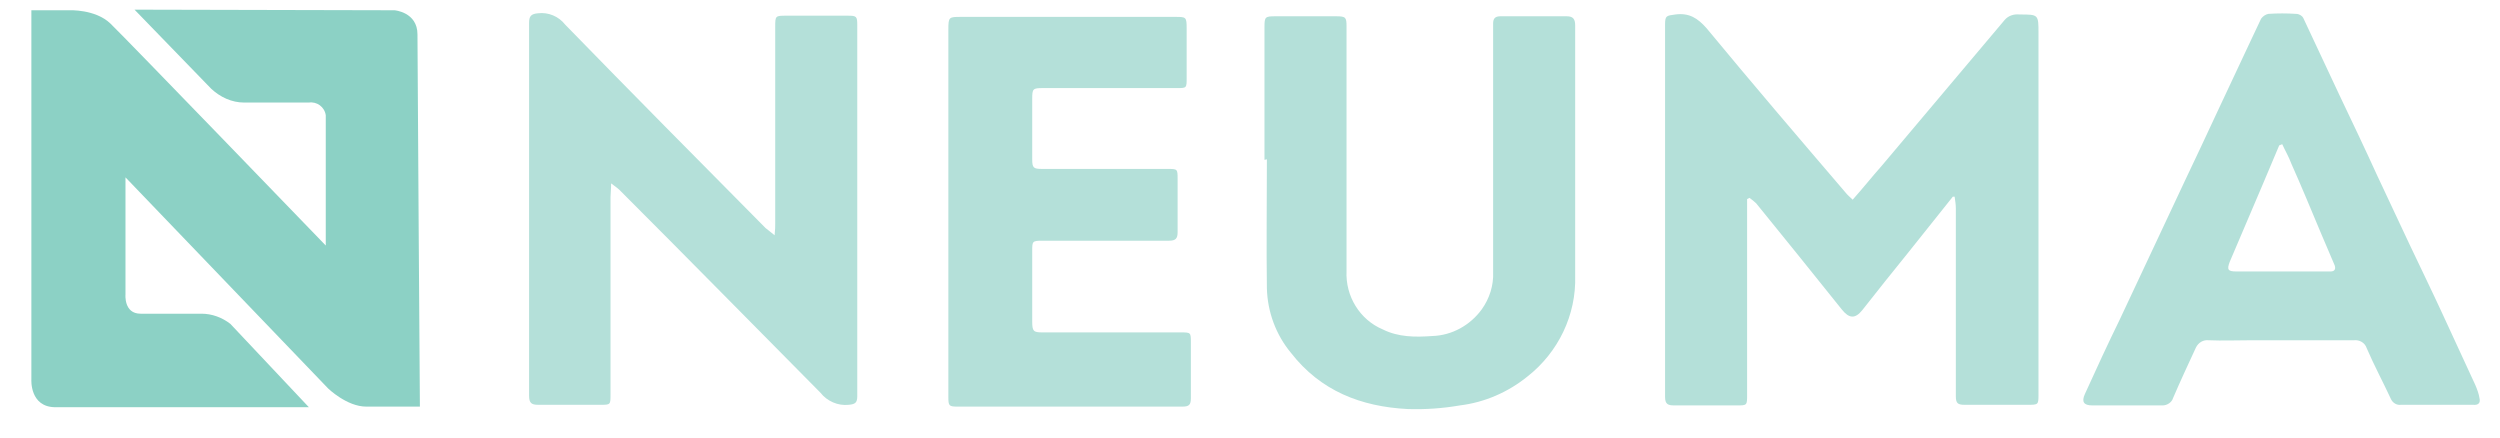
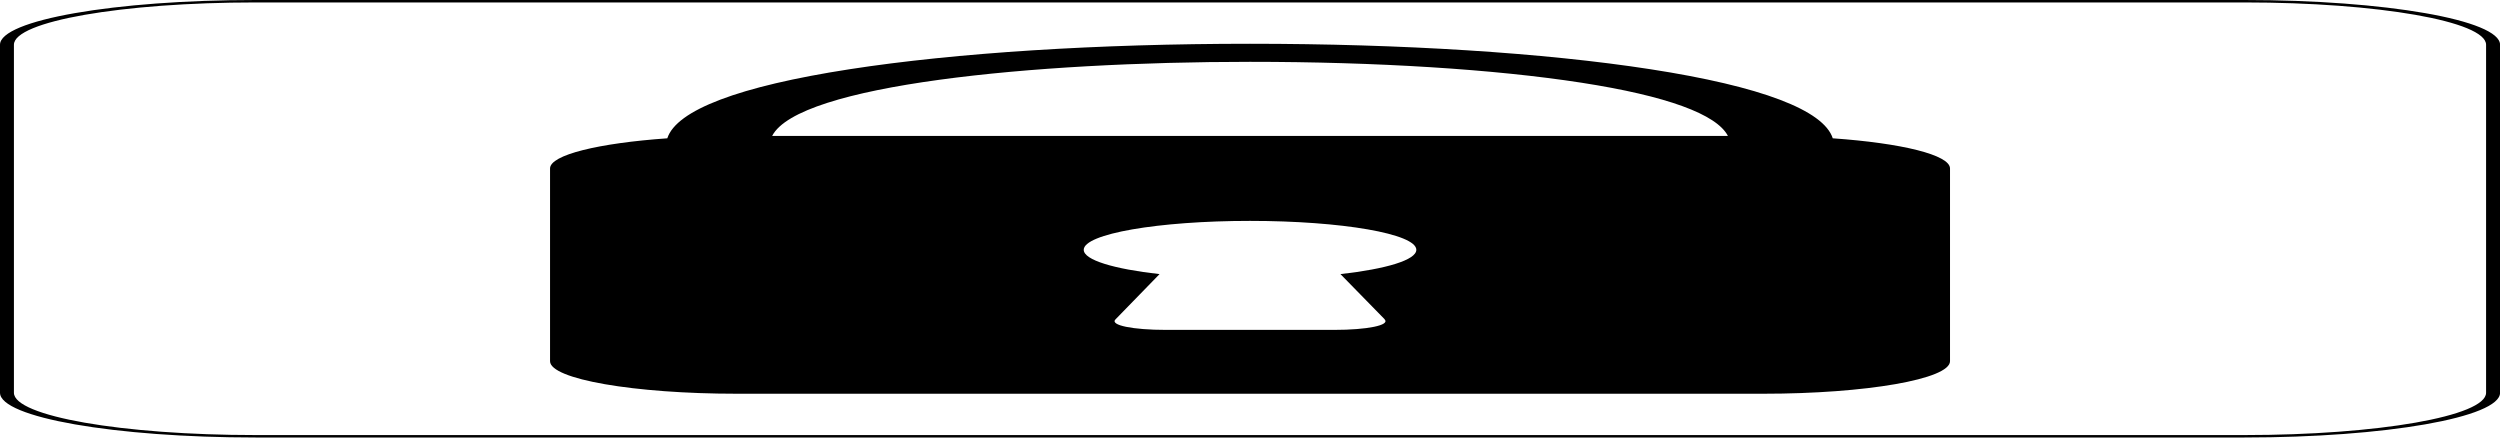
- <svg xmlns="http://www.w3.org/2000/svg" width="160" height="28" viewBox="0 0 160 28" fill="none">
-   <path d="M25.251 0.657L8.61 0.618L13.514 5.676C14.093 6.216 14.826 6.564 15.637 6.564H19.768C20.27 6.487 20.772 6.834 20.849 7.375C20.849 7.452 20.849 7.529 20.849 7.606V15.714C20.849 15.714 8.031 2.433 7.066 1.506C6.1 0.579 4.44 0.657 4.44 0.657H2.008V24.286C2.008 24.286 1.892 26.062 3.552 26.062H19.768L14.749 20.734C14.209 20.309 13.552 20.077 12.896 20.077H8.996C7.915 20.077 8.031 18.842 8.031 18.842V11.351L21.004 24.865C21.004 24.865 22.201 26.023 23.436 26.023H26.873C26.873 26.023 26.718 3.63 26.718 2.201C26.718 0.772 25.251 0.657 25.251 0.657Z" fill="#8CD1C5" />
-   <path d="M124.981 12.587L122.085 16.216C121.12 17.413 120.154 18.61 119.189 19.846C118.726 20.425 118.34 20.386 117.876 19.807C116.062 17.529 114.209 15.251 112.394 13.011C112.278 12.896 112.124 12.78 111.969 12.664L111.815 12.741V25.251C111.815 25.946 111.815 25.946 111.158 25.946C109.807 25.946 108.494 25.946 107.143 25.946C106.757 25.946 106.564 25.869 106.564 25.405C106.564 17.49 106.564 9.537 106.564 1.583C106.564 1.004 106.641 1.004 107.22 0.927C108.108 0.811 108.649 1.158 109.228 1.815C112.162 5.367 115.135 8.842 118.108 12.316C118.224 12.471 118.378 12.587 118.571 12.78C119.228 12.046 119.807 11.313 120.425 10.618C123.05 7.49 125.676 4.401 128.301 1.274C128.533 1.004 128.88 0.888 129.266 0.927C130.463 0.927 130.463 0.927 130.463 2.123V25.212C130.463 25.907 130.463 25.907 129.768 25.907C128.417 25.907 127.066 25.907 125.714 25.907C125.29 25.907 125.174 25.791 125.174 25.367C125.174 21.351 125.174 17.336 125.174 13.359C125.174 13.089 125.135 12.857 125.097 12.587H124.981Z" fill="#B4E0D9" />
-   <path d="M39.112 11.737C39.112 12.123 39.073 12.394 39.073 12.625V25.251C39.073 25.907 39.073 25.907 38.417 25.907C37.104 25.907 35.791 25.907 34.44 25.907C34.015 25.907 33.861 25.791 33.861 25.328C33.861 17.375 33.861 9.421 33.861 1.467C33.861 1.042 33.977 0.888 34.44 0.849C35.096 0.772 35.753 1.042 36.178 1.583C40.425 5.946 44.71 10.27 48.996 14.595C49.189 14.749 49.382 14.903 49.575 15.058C49.614 14.71 49.614 14.479 49.614 14.286C49.614 10.116 49.614 5.946 49.614 1.737C49.614 1.004 49.614 1.004 50.347 1.004H54.247C54.826 1.004 54.865 1.042 54.865 1.622C54.865 9.537 54.865 17.452 54.865 25.367C54.865 25.791 54.71 25.869 54.324 25.907C53.629 25.985 52.934 25.676 52.51 25.135C48.263 20.849 43.977 16.486 39.653 12.162C39.498 12.008 39.305 11.892 39.112 11.737Z" fill="#B4E0D9" />
-   <path d="M80.927 10.232V1.737C80.927 1.081 80.965 1.042 81.622 1.042H85.521C86.139 1.042 86.178 1.12 86.178 1.699C86.178 6.911 86.178 12.124 86.178 17.336C86.1 18.957 87.027 20.463 88.494 21.081C89.498 21.583 90.579 21.583 91.66 21.506C92.934 21.467 94.093 20.811 94.826 19.807C95.328 19.112 95.598 18.263 95.56 17.413C95.56 12.278 95.56 7.104 95.56 1.969C95.56 1.815 95.56 1.66 95.56 1.506C95.56 1.197 95.676 1.042 96.023 1.042C97.413 1.042 98.842 1.042 100.27 1.042C100.656 1.042 100.811 1.197 100.811 1.622C100.811 6.95 100.811 12.317 100.811 17.645C100.888 20.154 99.73 22.548 97.761 24.093C96.525 25.096 95.019 25.753 93.436 25.946C92.317 26.139 91.197 26.216 90.077 26.178C87.104 26.023 84.517 25.019 82.626 22.587C81.66 21.429 81.12 19.961 81.081 18.456C81.043 15.714 81.081 12.973 81.081 10.193L80.927 10.232Z" fill="#B4E0D9" />
-   <path d="M155.907 25.907C155.174 25.907 154.402 25.907 153.668 25.907C153.398 25.946 153.127 25.791 153.012 25.521C152.51 24.44 151.93 23.359 151.467 22.278C151.351 21.93 151.004 21.737 150.656 21.776C148.456 21.776 146.293 21.776 144.093 21.776C143.166 21.776 142.239 21.815 141.351 21.776C141.004 21.737 140.695 21.93 140.541 22.239C140.039 23.32 139.537 24.401 139.073 25.483C138.996 25.753 138.687 25.946 138.417 25.946C136.911 25.946 135.405 25.946 133.9 25.946C133.359 25.946 133.205 25.714 133.436 25.212C134.17 23.591 134.903 22.008 135.676 20.425C136.371 18.957 137.066 17.452 137.761 15.985C138.456 14.517 139.151 13.011 139.846 11.544C140.541 10.077 141.274 8.533 141.969 7.027L144.054 2.587C144.286 2.123 144.479 1.66 144.71 1.197C144.826 1.042 144.981 0.927 145.174 0.888C145.753 0.849 146.371 0.849 146.95 0.888C147.143 0.888 147.336 1.004 147.413 1.158C148.185 2.78 148.958 4.479 149.73 6.1C150.502 7.722 151.351 9.498 152.124 11.197C152.819 12.664 153.513 14.17 154.208 15.637C154.903 17.104 155.637 18.61 156.332 20.116C157.027 21.622 157.722 23.127 158.417 24.633C158.533 24.903 158.649 25.212 158.687 25.483C158.764 25.791 158.61 25.946 158.263 25.907C157.49 25.907 156.68 25.907 155.907 25.907ZM146.062 9.228L145.869 9.305C145.521 10.116 145.174 10.965 144.826 11.776C144.131 13.436 143.398 15.097 142.703 16.757C142.51 17.259 142.587 17.374 143.127 17.374H148.958H149.151C149.421 17.374 149.498 17.22 149.421 16.988C149.112 16.293 148.842 15.598 148.533 14.903C147.915 13.436 147.297 11.93 146.641 10.463C146.486 10.039 146.255 9.652 146.062 9.228Z" fill="#B4E0D9" />
-   <path d="M60.695 13.514V1.892C60.695 1.081 60.733 1.081 61.506 1.081H75.212C75.907 1.081 75.946 1.081 75.946 1.815V4.981C75.946 5.637 75.946 5.637 75.328 5.637H66.757C66.1 5.637 66.062 5.676 66.062 6.332C66.062 7.606 66.062 8.919 66.062 10.193C66.062 10.734 66.139 10.811 66.679 10.811H74.71C75.367 10.811 75.367 10.811 75.367 11.467C75.367 12.587 75.367 13.745 75.367 14.865C75.367 15.251 75.251 15.405 74.826 15.405C72.123 15.405 69.421 15.405 66.718 15.405C66.062 15.405 66.062 15.444 66.062 16.062C66.062 17.568 66.062 19.073 66.062 20.579C66.062 21.197 66.139 21.274 66.718 21.274H75.56C76.216 21.274 76.216 21.274 76.216 21.93C76.216 23.127 76.216 24.286 76.216 25.483C76.216 25.907 76.1 26.023 75.675 26.023C70.888 26.023 66.1 26.023 61.313 26.023C60.733 26.023 60.695 25.985 60.695 25.405C60.695 21.39 60.695 17.452 60.695 13.514Z" fill="#B4E0D9" />
+ <svg xmlns="http://www.w3.org/2000/svg" width="160pt" height="28pt" viewBox="0 0 160 28" version="1.1">
+   <g id="surface1">
+     <path style=" stroke:none;fill-rule:nonzero;fill:rgb(100%,100%,100%);fill-opacity:1;" d="M 159.555 25.137 C 159.555 26.676 152.43 27.922 143.645 27.922 L 16.355 27.922 C 7.57 27.922 0.445 26.676 0.445 25.137 L 0.445 2.863 C 0.445 1.324 7.57 0.078 16.355 0.078 L 143.645 0.078 C 152.434 0.078 159.555 1.324 159.555 2.863 Z M 159.555 25.137 " />
+     <path style=" stroke:none;fill-rule:nonzero;fill:rgb(0%,0%,0%);fill-opacity:1;" d="M 143.645 28 L 16.355 28 C 7.336 28 0 26.715 0 25.137 L 0 2.863 C 0 1.285 7.336 0 16.352 0 L 143.648 0 C 152.664 0 160.004 1.285 160.004 2.863 L 160.004 25.137 C 160.004 26.715 152.664 28 143.648 28 Z M 159.109 2.863 C 159.109 1.367 152.188 0.156 143.641 0.156 L 16.359 0.156 C 7.816 0.156 0.891 1.367 0.891 2.863 L 0.891 25.137 C 0.891 26.633 7.816 27.844 16.359 27.844 L 143.645 27.844 C 152.184 27.844 159.109 26.633 159.109 25.137 Z M 159.109 2.863 " />
+     <path style=" stroke:none;fill-rule:nonzero;fill:rgb(0%,0%,0%);fill-opacity:1;" d="M 117.297 8.852 C 116.715 7.051 112.715 5.527 105.625 4.43 C 98.836 3.379 89.738 2.801 80 2.801 C 70.266 2.801 61.164 3.379 54.379 4.43 C 47.289 5.527 43.289 7.051 42.707 8.852 C 38.32 9.16 35.203 9.91 35.203 10.781 L 35.203 23.117 C 35.203 24.266 40.578 25.199 47.148 25.199 L 112.855 25.199 C 119.426 25.199 124.801 24.262 124.801 23.117 L 124.801 10.781 C 124.801 9.91 121.684 9.16 117.301 8.852 Z M 88.617 20.445 C 88.977 20.812 87.516 21.113 85.375 21.113 L 74.629 21.113 C 72.484 21.113 71.027 20.812 71.387 20.445 L 74.211 17.543 C 71.293 17.215 69.359 16.641 69.359 15.988 C 69.359 14.965 74.125 14.137 80 14.137 C 85.879 14.137 90.645 14.965 90.645 15.988 C 90.645 16.641 88.707 17.215 85.789 17.543 L 88.625 20.441 Z M 49.418 8.699 C 51.094 5.445 66.047 3.957 80 3.957 C 88.109 3.957 95.641 4.43 101.211 5.293 C 106.66 6.137 109.867 7.309 110.586 8.699 Z M 49.418 8.699 " />
+   </g>
</svg>
